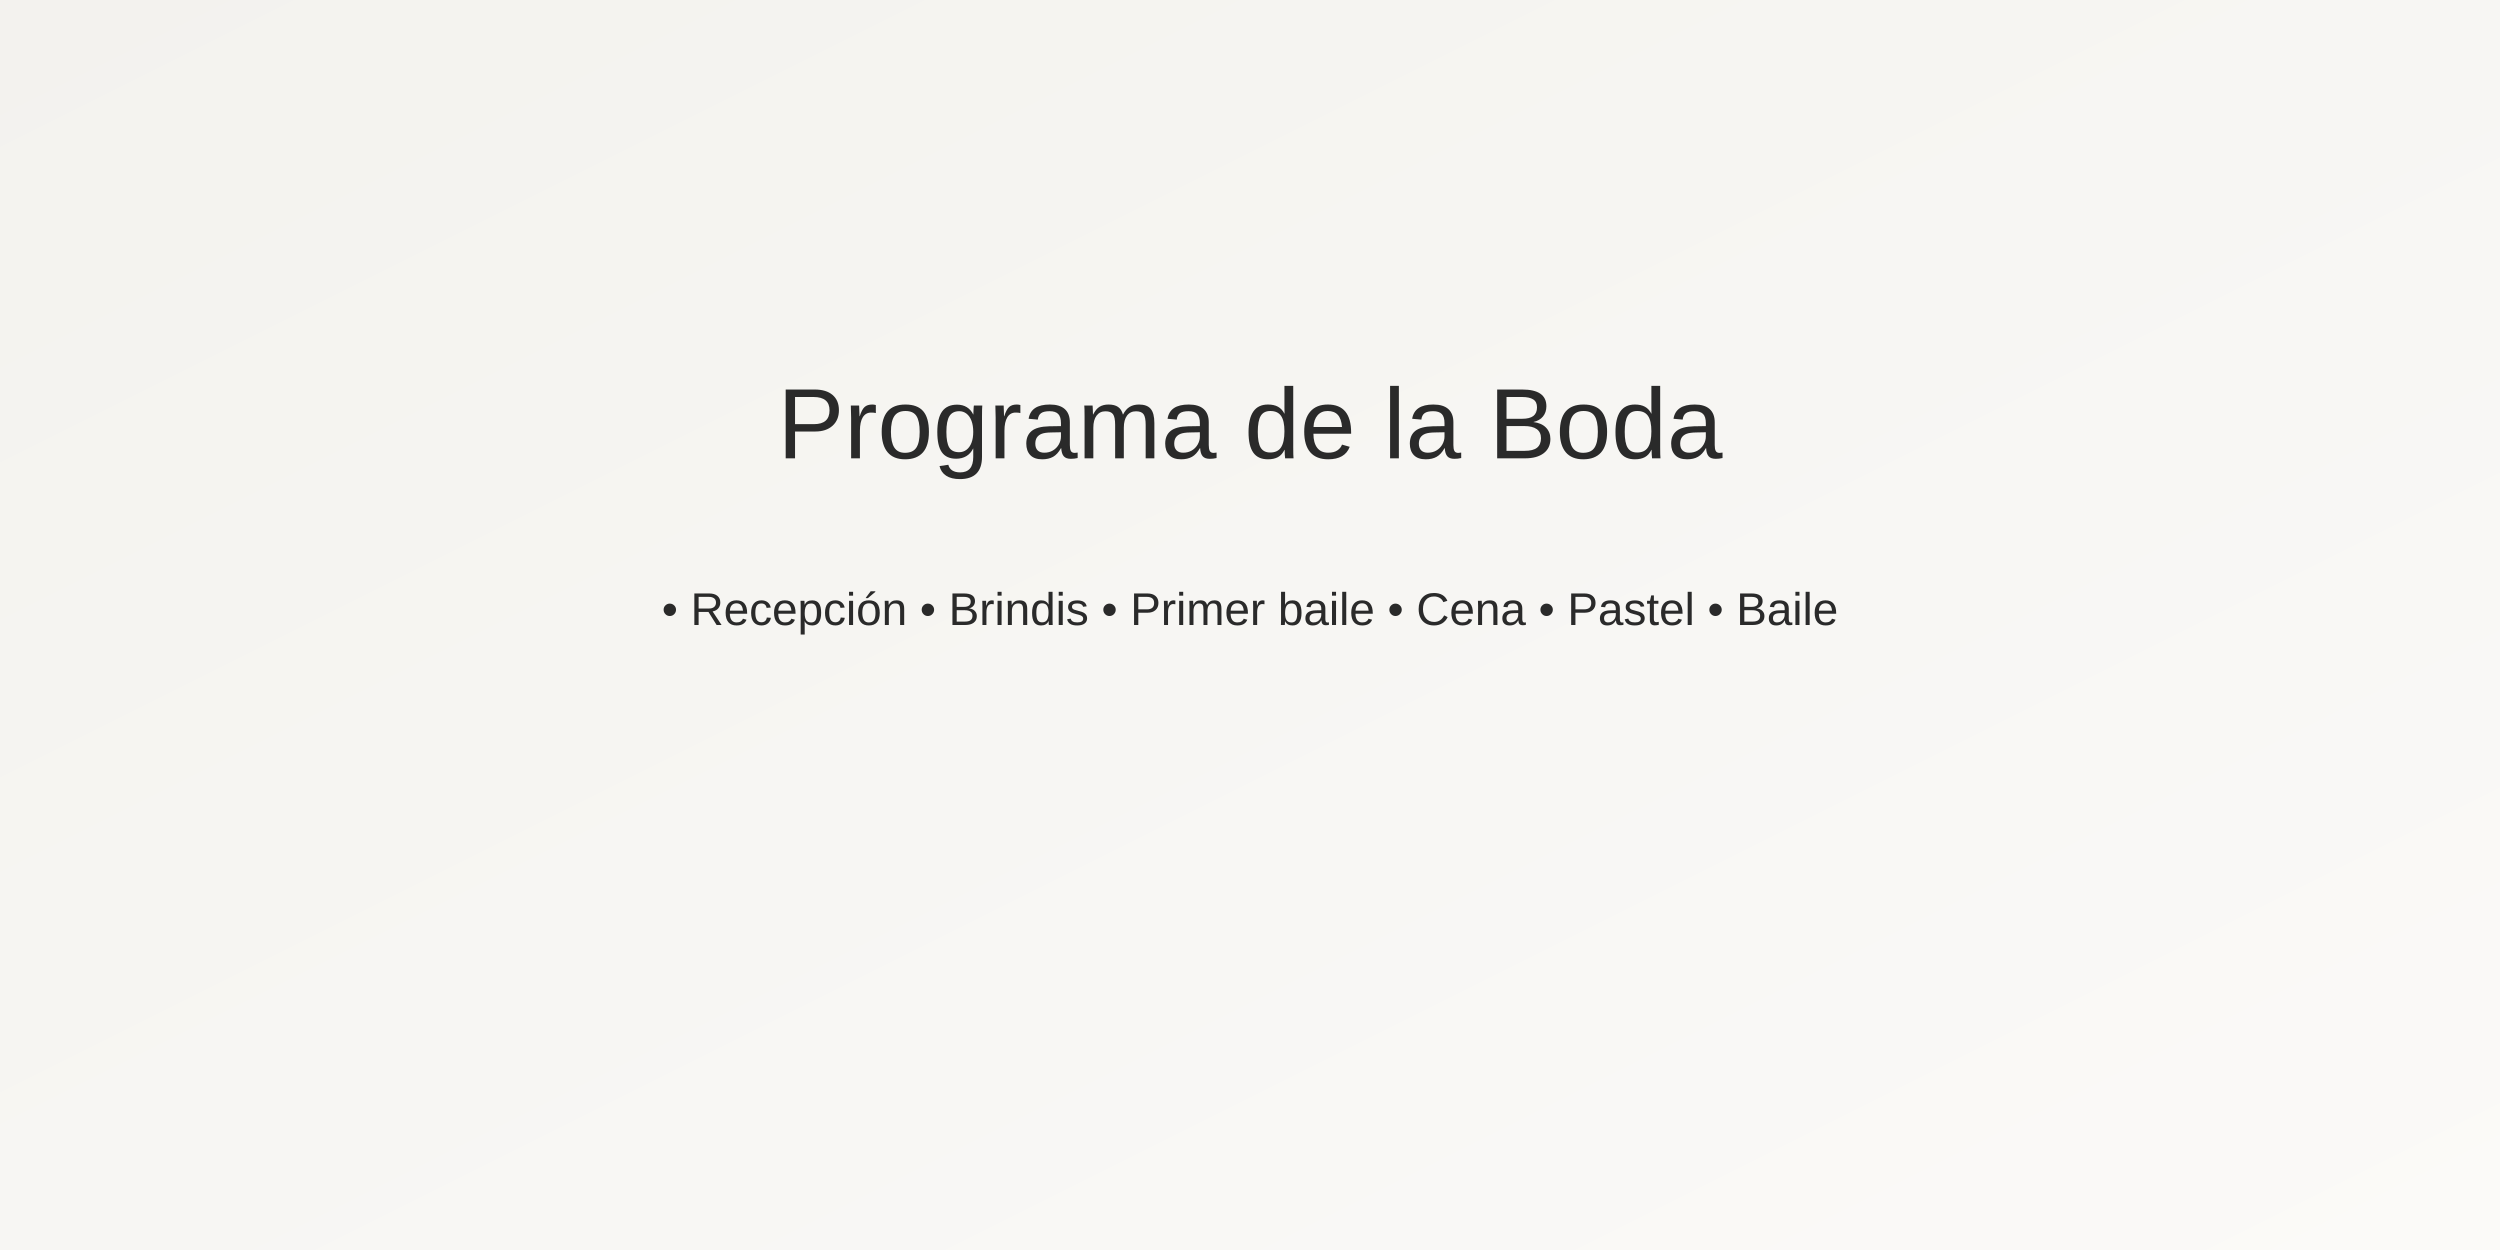
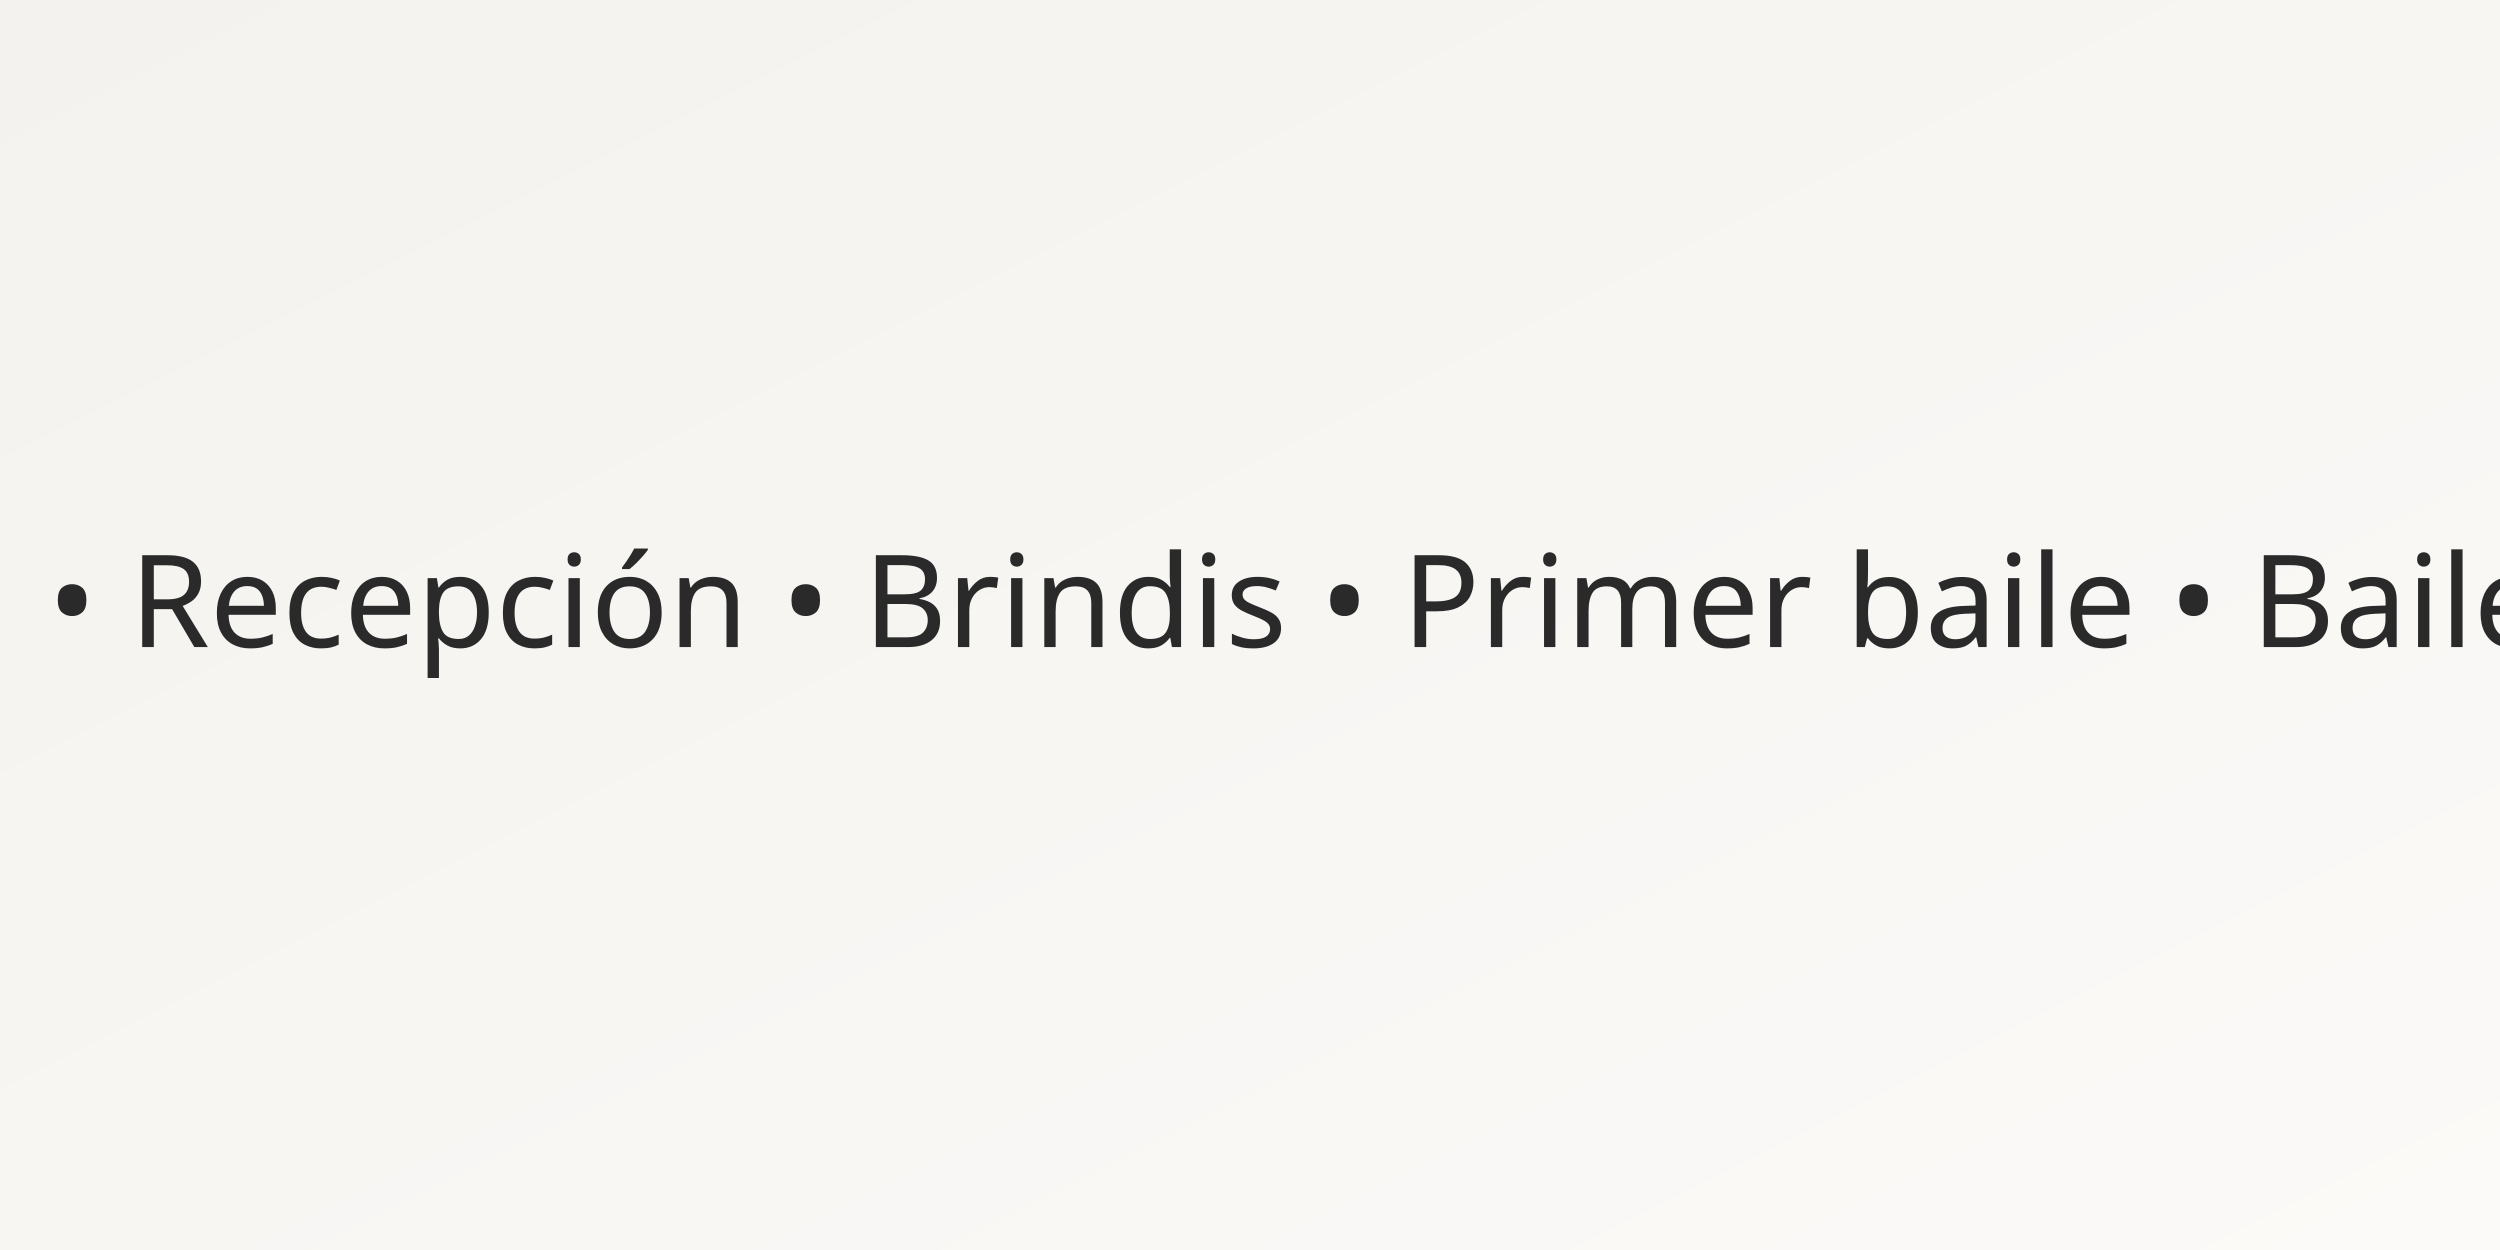
- <svg xmlns="http://www.w3.org/2000/svg" width="1200" height="600" viewBox="0 0 1200 600">
-   <defs>
-     <linearGradient id="g" x1="0" x2="1" y1="0" y2="1">
-       <stop offset="0%" stop-color="#f3f2ee" />
-       <stop offset="100%" stop-color="#fbfaf8" />
-     </linearGradient>
-   </defs>
-   <rect x="0" y="0" width="1200" height="600" fill="url(#g)" />
-   <g font-family="Quicksand, Arial, sans-serif" fill="#2a2a2a" text-anchor="middle">
-     <text x="600" y="220" font-size="48">Programa de la Boda</text>
-     <text x="600" y="300" font-size="22">• Recepción • Brindis • Primer baile • Cena • Pastel • Baile</text>
-   </g>
+ <svg xmlns="http://www.w3.org/2000/svg" version="1.1" id="Layer_1" x="0px" y="0px" viewBox="0 0 1200 600" style="enable-background:new 0 0 1200 600;" xml:space="preserve">
+   <style type="text/css">
+ 	.st0{fill:url(#SVGID_1_);}
+ 	.st1{fill:#2A2A2A;}
+ 	.st2{font-family:'ArialMT';}
+ 	.st3{font-size:61.759px;}
+ </style>
+   <linearGradient id="SVGID_1_" gradientUnits="userSpaceOnUse" x1="343.713" y1="556.073" x2="344.713" y2="555.073" gradientTransform="matrix(1200 0 0 -600 -412456 333644)">
+     <stop offset="0" style="stop-color:#F3F2EE" />
+     <stop offset="1" style="stop-color:#FBFAF8" />
+   </linearGradient>
+   <rect class="st0" width="1200" height="600" />
+   <text transform="matrix(1 0 0 1 23.0005 310.6035)" class="st1 st2 st3">• Recepción • Brindis • Primer baile • Baile</text>
</svg>
